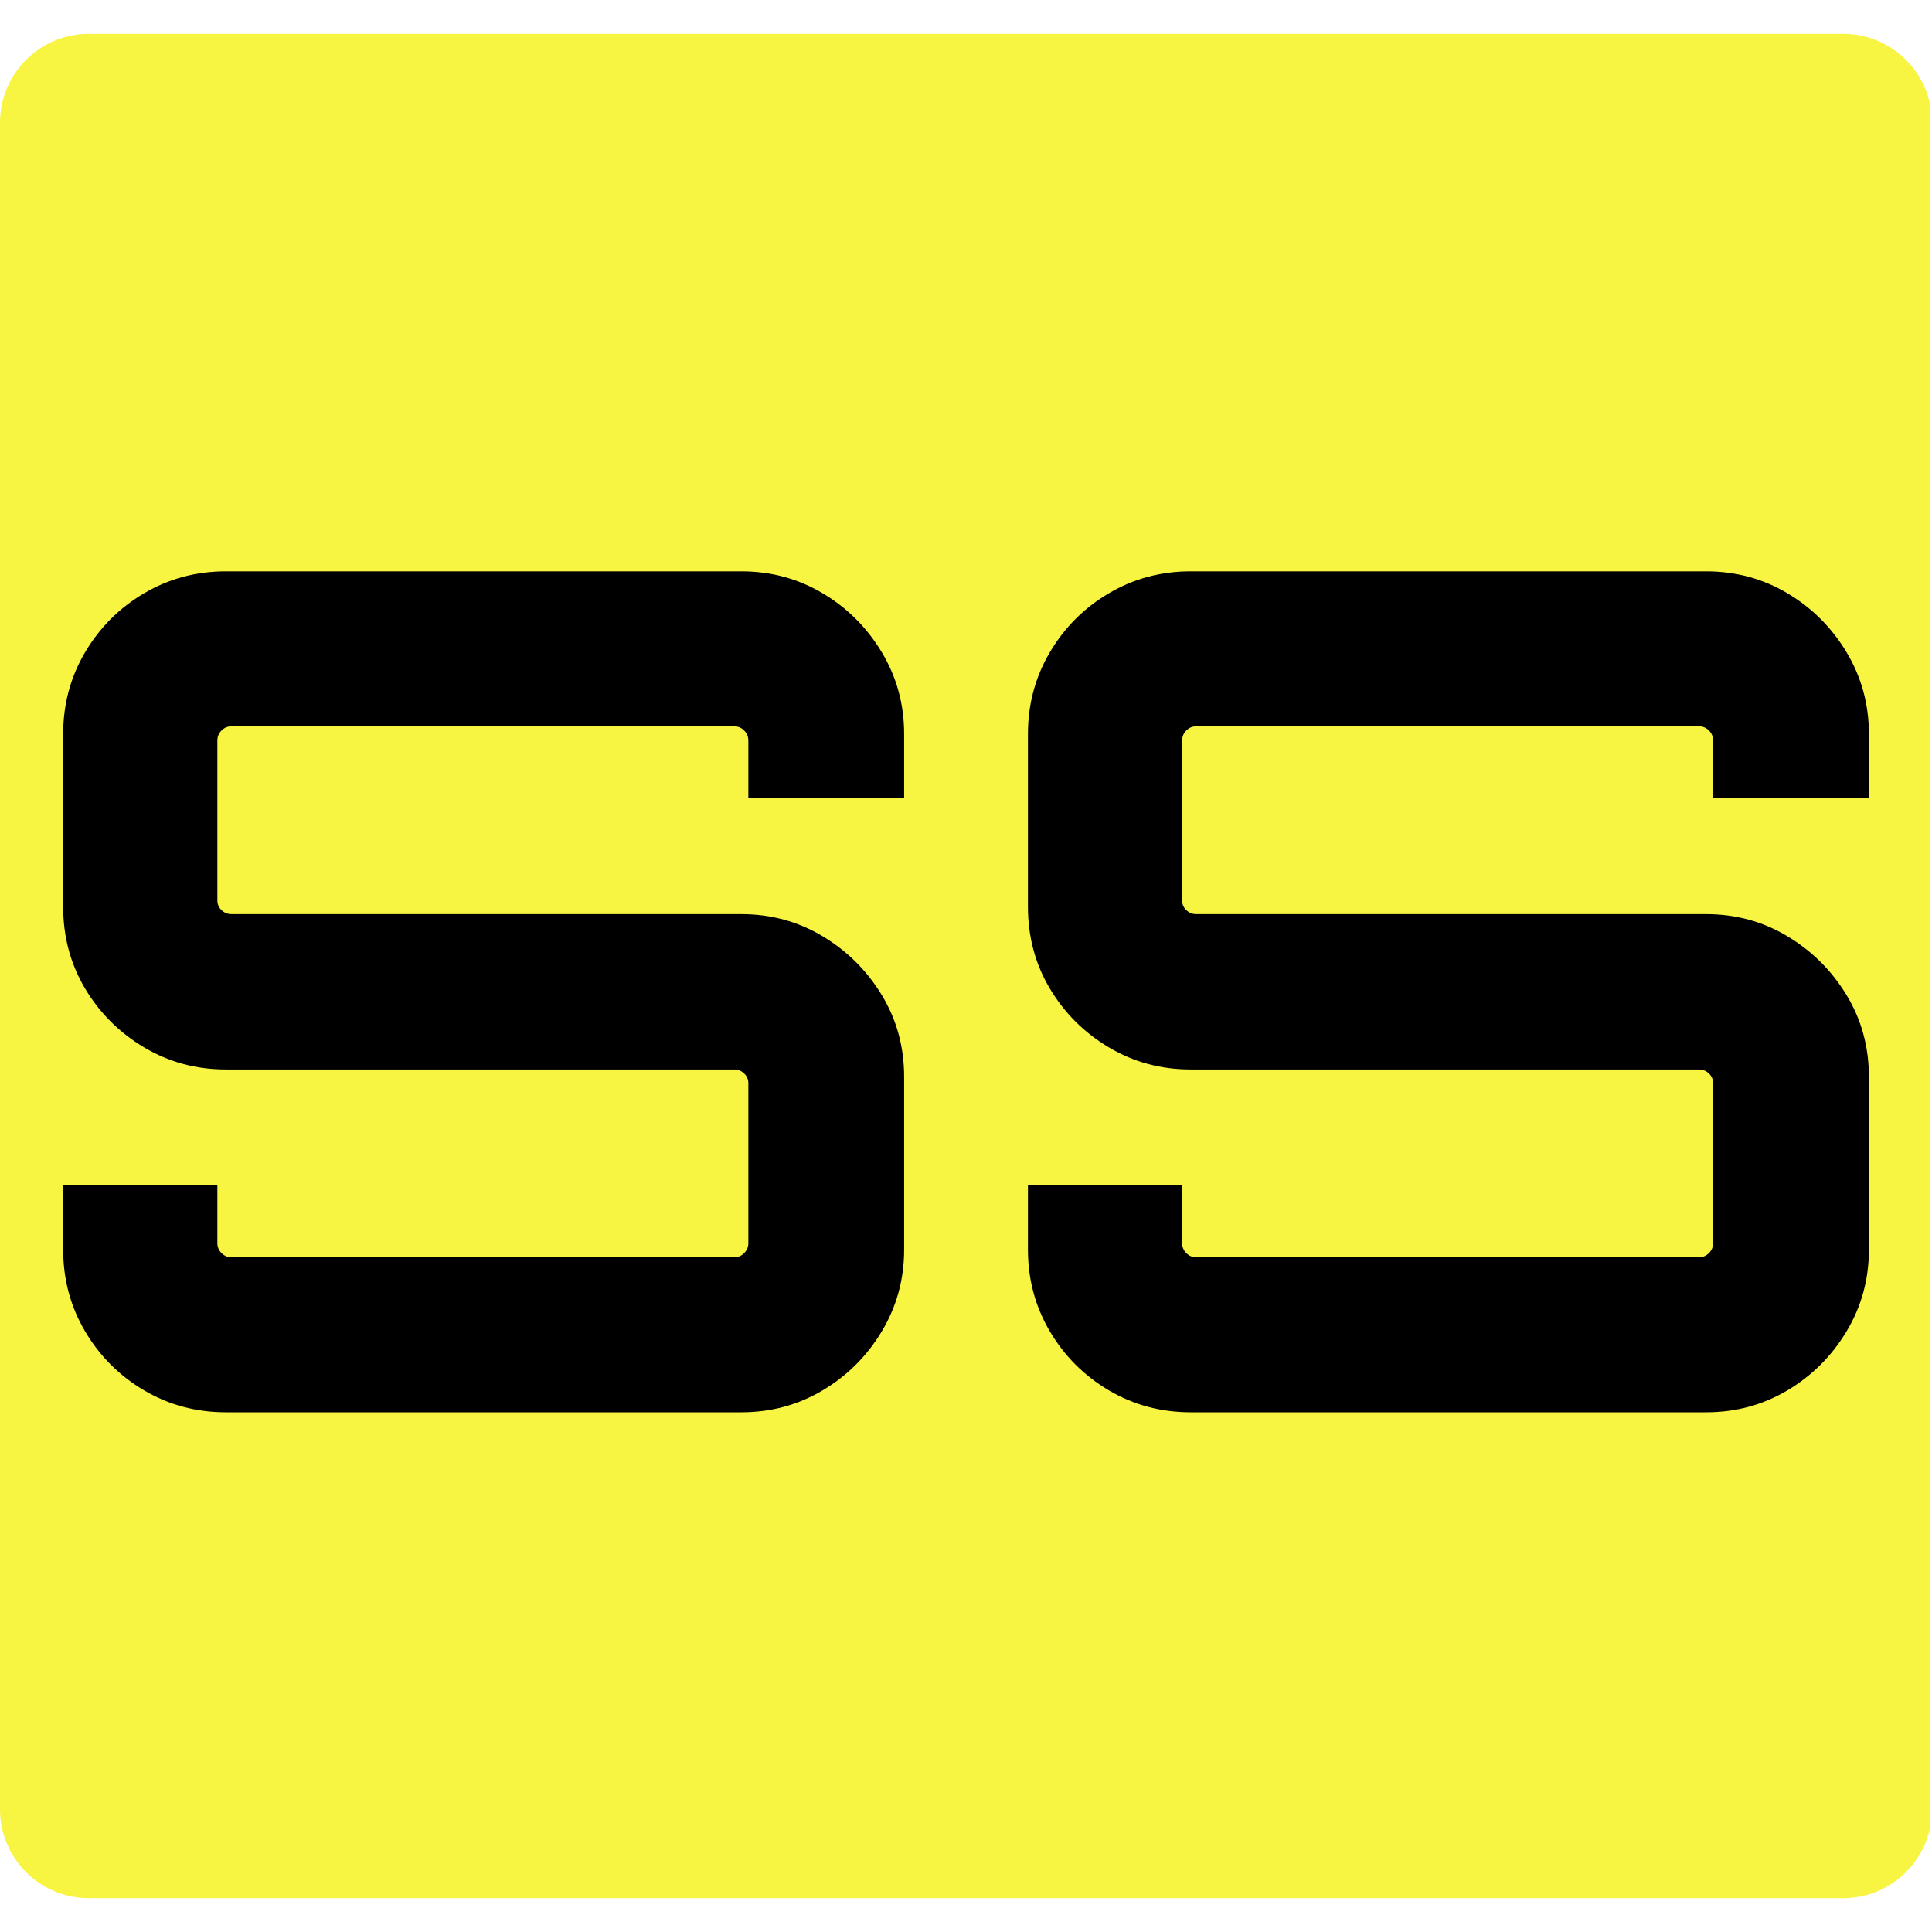
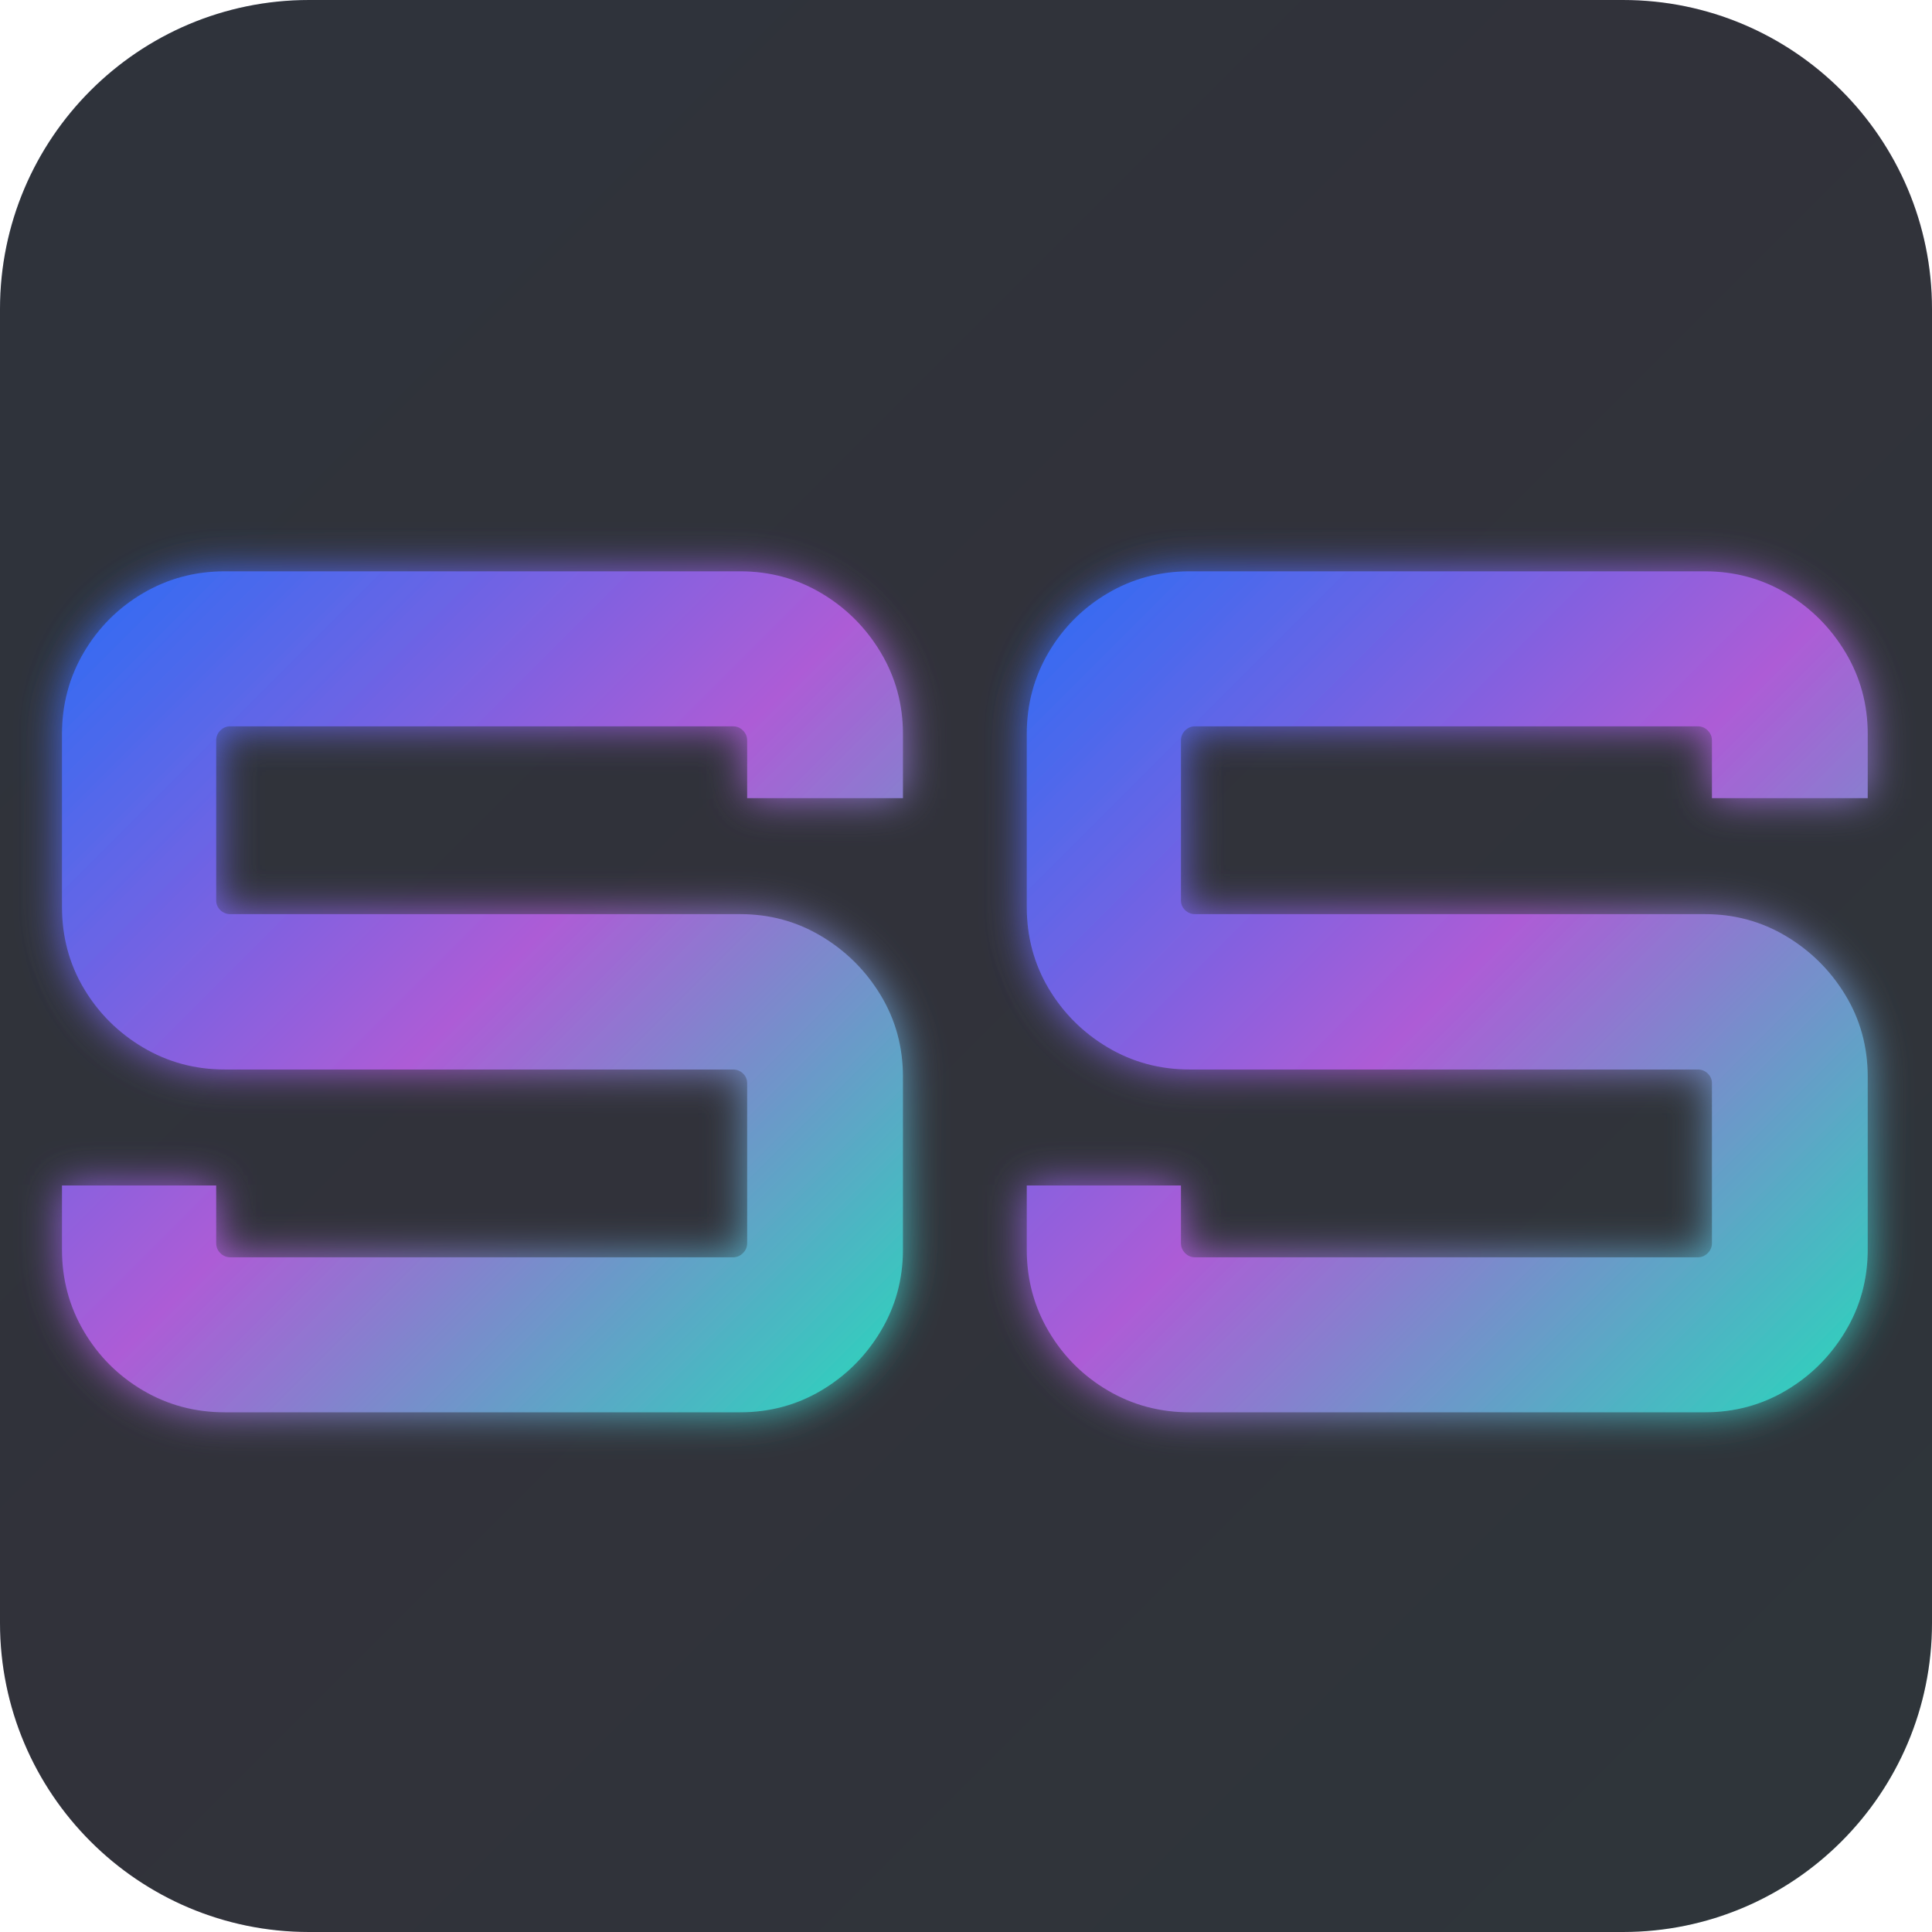
- <svg xmlns="http://www.w3.org/2000/svg" width="500" zoomAndPan="magnify" viewBox="0 0 375 375" height="500" preserveAspectRatio="xMidYMid meet" version="1.0">
+ <svg xmlns="http://www.w3.org/2000/svg" width="500" height="500" viewBox="0 0 375 375" preserveAspectRatio="xMidYMid meet">
  <defs>
-     <g />
-     <clipPath id="354ec48cb9">
-       <path d="M 0 6.566 L 375 6.566 L 375 368.434 L 0 368.434 Z M 0 6.566 " clip-rule="nonzero" />
-     </clipPath>
-     <clipPath id="daf7ac306e">
-       <path d="M 17.25 6.566 L 357.75 6.566 C 367.277 6.566 375 14.289 375 23.816 L 375 351.184 C 375 360.711 367.277 368.434 357.75 368.434 L 17.25 368.434 C 7.723 368.434 0 360.711 0 351.184 L 0 23.816 C 0 14.289 7.723 6.566 17.25 6.566 Z M 17.25 6.566 " clip-rule="nonzero" />
-     </clipPath>
-     <clipPath id="052e234437">
-       <path d="M 0 0.566 L 375 0.566 L 375 362.434 L 0 362.434 Z M 0 0.566 " clip-rule="nonzero" />
-     </clipPath>
-     <clipPath id="d01842f992">
-       <path d="M 17.25 0.566 L 357.75 0.566 C 367.277 0.566 375 8.289 375 17.816 L 375 345.184 C 375 354.711 367.277 362.434 357.75 362.434 L 17.25 362.434 C 7.723 362.434 0 354.711 0 345.184 L 0 17.816 C 0 8.289 7.723 0.566 17.25 0.566 Z M 17.25 0.566 " clip-rule="nonzero" />
-     </clipPath>
-     <clipPath id="53d08f1b35">
-       <rect x="0" width="375" y="0" height="363" />
+     <linearGradient id="primaryGradient" x1="0%" y1="0%" x2="100%" y2="100%">
+       <stop offset="0%" style="stop-color:hsl(220, 90%, 56%);stop-opacity:1" />
+       <stop offset="50%" style="stop-color:hsl(280, 60%, 60%);stop-opacity:1" />
+       <stop offset="100%" style="stop-color:hsl(170, 70%, 50%);stop-opacity:1" />
+     </linearGradient>
+     <filter id="glow">
+       <feGaussianBlur stdDeviation="4" result="coloredBlur" />
+       <feMerge>
+         <feMergeNode in="coloredBlur" />
+         <feMergeNode in="SourceGraphic" />
+       </feMerge>
+     </filter>
+     <clipPath id="roundedRect">
+       <rect x="0" y="0" width="375" height="375" rx="60" ry="60" />
    </clipPath>
  </defs>
-   <g clip-path="url(#354ec48cb9)">
-     <g clip-path="url(#daf7ac306e)">
-       <g transform="matrix(1, 0, 0, 1, 0, 6)">
-         <g clip-path="url(#53d08f1b35)">
-           <g clip-path="url(#052e234437)">
-             <g clip-path="url(#d01842f992)">
-               <path fill="#f8f442" d="M 0 0.566 L 374.594 0.566 L 374.594 362.434 L 0 362.434 Z M 0 0.566 " fill-opacity="1" fill-rule="nonzero" />
-             </g>
-           </g>
-         </g>
-       </g>
-     </g>
-   </g>
-   <g fill="#000000" fill-opacity="1">
-     <g transform="translate(0.230466, 274.125)">
-       <g>
-         <path d="M 43.613 0 C 37.844 0 32.555 -1.418 27.746 -4.25 C 22.938 -7.086 19.117 -10.906 16.281 -15.715 C 13.445 -20.523 12.031 -25.812 12.031 -31.578 L 12.031 -44.023 L 41.961 -44.023 L 41.961 -32.832 C 41.961 -32.078 42.227 -31.434 42.766 -30.895 C 43.309 -30.352 43.953 -30.082 44.703 -30.082 L 142.273 -30.082 C 143.027 -30.082 143.672 -30.352 144.211 -30.895 C 144.754 -31.434 145.023 -32.078 145.023 -32.832 L 145.023 -63.863 C 145.023 -64.613 144.754 -65.246 144.211 -65.762 C 143.672 -66.281 143.027 -66.539 142.273 -66.539 L 43.613 -66.539 C 37.844 -66.539 32.555 -67.969 27.746 -70.824 C 22.938 -73.684 19.117 -77.496 16.281 -82.254 C 13.445 -87.016 12.031 -92.305 12.031 -98.121 L 12.031 -131.652 C 12.031 -137.422 13.445 -142.707 16.281 -147.516 C 19.117 -152.32 22.938 -156.145 27.746 -158.977 C 32.555 -161.812 37.844 -163.23 43.613 -163.23 L 143.68 -163.23 C 149.41 -163.23 154.664 -161.812 159.438 -158.977 C 164.211 -156.145 168.043 -152.32 170.93 -147.516 C 173.816 -142.707 175.262 -137.422 175.262 -131.652 L 175.262 -119.207 L 145.023 -119.207 L 145.023 -130.402 C 145.023 -131.152 144.754 -131.797 144.211 -132.34 C 143.672 -132.879 143.027 -133.148 142.273 -133.148 L 44.703 -133.148 C 43.953 -133.148 43.309 -132.879 42.766 -132.34 C 42.227 -131.797 41.961 -131.152 41.961 -130.402 L 41.961 -99.371 C 41.961 -98.617 42.227 -97.984 42.766 -97.469 C 43.309 -96.949 43.953 -96.691 44.703 -96.691 L 143.68 -96.691 C 149.41 -96.691 154.664 -95.262 159.438 -92.402 C 164.211 -89.543 168.043 -85.734 170.93 -80.973 C 173.816 -76.215 175.262 -70.93 175.262 -65.113 L 175.262 -31.578 C 175.262 -25.812 173.816 -20.523 170.93 -15.715 C 168.043 -10.906 164.211 -7.086 159.438 -4.25 C 154.664 -1.418 149.41 0 143.68 0 Z M 43.613 0 " />
-       </g>
-     </g>
-   </g>
-   <g fill="#000000" fill-opacity="1">
-     <g transform="translate(187.4926, 274.125)">
-       <g>
-         <path d="M 43.613 0 C 37.844 0 32.555 -1.418 27.746 -4.25 C 22.938 -7.086 19.117 -10.906 16.281 -15.715 C 13.445 -20.523 12.031 -25.812 12.031 -31.578 L 12.031 -44.023 L 41.961 -44.023 L 41.961 -32.832 C 41.961 -32.078 42.227 -31.434 42.766 -30.895 C 43.309 -30.352 43.953 -30.082 44.703 -30.082 L 142.273 -30.082 C 143.027 -30.082 143.672 -30.352 144.211 -30.895 C 144.754 -31.434 145.023 -32.078 145.023 -32.832 L 145.023 -63.863 C 145.023 -64.613 144.754 -65.246 144.211 -65.762 C 143.672 -66.281 143.027 -66.539 142.273 -66.539 L 43.613 -66.539 C 37.844 -66.539 32.555 -67.969 27.746 -70.824 C 22.938 -73.684 19.117 -77.496 16.281 -82.254 C 13.445 -87.016 12.031 -92.305 12.031 -98.121 L 12.031 -131.652 C 12.031 -137.422 13.445 -142.707 16.281 -147.516 C 19.117 -152.32 22.938 -156.145 27.746 -158.977 C 32.555 -161.812 37.844 -163.23 43.613 -163.23 L 143.68 -163.23 C 149.41 -163.23 154.664 -161.812 159.438 -158.977 C 164.211 -156.145 168.043 -152.32 170.93 -147.516 C 173.816 -142.707 175.262 -137.422 175.262 -131.652 L 175.262 -119.207 L 145.023 -119.207 L 145.023 -130.402 C 145.023 -131.152 144.754 -131.797 144.211 -132.34 C 143.672 -132.879 143.027 -133.148 142.273 -133.148 L 44.703 -133.148 C 43.953 -133.148 43.309 -132.879 42.766 -132.34 C 42.227 -131.797 41.961 -131.152 41.961 -130.402 L 41.961 -99.371 C 41.961 -98.617 42.227 -97.984 42.766 -97.469 C 43.309 -96.949 43.953 -96.691 44.703 -96.691 L 143.68 -96.691 C 149.41 -96.691 154.664 -95.262 159.438 -92.402 C 164.211 -89.543 168.043 -85.734 170.93 -80.973 C 173.816 -76.215 175.262 -70.93 175.262 -65.113 L 175.262 -31.578 C 175.262 -25.812 173.816 -20.523 170.93 -15.715 C 168.043 -10.906 164.211 -7.086 159.438 -4.25 C 154.664 -1.418 149.41 0 143.68 0 Z M 43.613 0 " />
-       </g>
-     </g>
+   <rect width="375" height="375" rx="60" ry="60" fill="url(#primaryGradient)" opacity="0.15" />
+   <rect width="375" height="375" rx="60" ry="60" fill="hsl(220, 25%, 8%)" opacity="0.85" />
+   <g filter="url(#glow)">
+     <path d="M 43.613 274.125 C 37.844 274.125 32.555 272.707 27.746 269.875 C 22.938 267.039 19.117 263.219 16.281 258.41 C 13.445 253.602 12.031 248.312 12.031 242.547 L 12.031 230.102 L 41.961 230.102 L 41.961 241.293 C 41.961 242.047 42.227 242.691 42.766 243.23 C 43.309 243.773 43.953 244.043 44.703 244.043 L 142.273 244.043 C 143.027 244.043 143.672 243.773 144.211 243.23 C 144.754 242.691 145.023 242.047 145.023 241.293 L 145.023 210.262 C 145.023 209.512 144.754 208.879 144.211 208.363 C 143.672 207.844 143.027 207.586 142.273 207.586 L 43.613 207.586 C 37.844 207.586 32.555 206.156 27.746 203.301 C 22.938 200.441 19.117 196.629 16.281 191.871 C 13.445 187.109 12.031 181.82 12.031 176.004 L 12.031 142.473 C 12.031 136.703 13.445 131.418 16.281 126.609 C 19.117 121.805 22.938 117.98 27.746 115.148 C 32.555 112.312 37.844 110.895 43.613 110.895 L 143.68 110.895 C 149.41 110.895 154.664 112.312 159.438 115.148 C 164.211 117.98 168.043 121.805 170.93 126.609 C 173.816 131.418 175.262 136.703 175.262 142.473 L 175.262 154.918 L 145.023 154.918 L 145.023 143.723 C 145.023 142.973 144.754 142.328 144.211 141.785 C 143.672 141.246 143.027 140.977 142.273 140.977 L 44.703 140.977 C 43.953 140.977 43.309 141.246 42.766 141.785 C 42.227 142.328 41.961 142.973 41.961 143.723 L 41.961 174.754 C 41.961 175.508 42.227 176.141 42.766 176.656 C 43.309 177.176 43.953 177.434 44.703 177.434 L 143.68 177.434 C 149.41 177.434 154.664 178.863 159.438 181.723 C 164.211 184.582 168.043 188.391 170.93 193.152 C 173.816 197.91 175.262 203.195 175.262 209.012 L 175.262 242.547 C 175.262 248.312 173.816 253.602 170.93 258.41 C 168.043 263.219 164.211 267.039 159.438 269.875 C 154.664 272.707 149.41 274.125 143.68 274.125 Z M 43.613 274.125" fill="url(#primaryGradient)" />
+     <path d="M 230.876 274.125 C 225.106 274.125 219.817 272.707 215.008 269.875 C 210.2 267.039 206.38 263.219 203.543 258.41 C 200.708 253.602 199.293 248.312 199.293 242.547 L 199.293 230.102 L 229.223 230.102 L 229.223 241.293 C 229.223 242.047 229.489 242.691 230.028 243.23 C 230.57 243.773 231.215 244.043 231.965 244.043 L 329.536 244.043 C 330.29 244.043 330.934 243.773 331.473 243.23 C 332.016 242.691 332.286 242.047 332.286 241.293 L 332.286 210.262 C 332.286 209.512 332.016 208.879 331.473 208.363 C 330.934 207.844 330.29 207.586 329.536 207.586 L 230.876 207.586 C 225.106 207.586 219.817 206.156 215.008 203.301 C 210.2 200.441 206.38 196.629 203.543 191.871 C 200.708 187.109 199.293 181.82 199.293 176.004 L 199.293 142.473 C 199.293 136.703 200.708 131.418 203.543 126.609 C 206.38 121.805 210.2 117.98 215.008 115.148 C 219.817 112.312 225.106 110.895 230.876 110.895 L 330.942 110.895 C 336.672 110.895 341.926 112.312 346.7 115.148 C 351.473 117.98 355.305 121.805 358.192 126.609 C 361.079 131.418 362.524 136.703 362.524 142.473 L 362.524 154.918 L 332.286 154.918 L 332.286 143.723 C 332.286 142.973 332.016 142.328 331.473 141.785 C 330.934 141.246 330.29 140.977 329.536 140.977 L 231.965 140.977 C 231.215 140.977 230.57 141.246 230.028 141.785 C 229.489 142.328 229.223 142.973 229.223 143.723 L 229.223 174.754 C 229.223 175.508 229.489 176.141 230.028 176.656 C 230.57 177.176 231.215 177.434 231.965 177.434 L 330.942 177.434 C 336.672 177.434 341.926 178.863 346.7 181.723 C 351.473 184.582 355.305 188.391 358.192 193.152 C 361.079 197.91 362.524 203.195 362.524 209.012 L 362.524 242.547 C 362.524 248.312 361.079 253.602 358.192 258.41 C 355.305 263.219 351.473 267.039 346.7 269.875 C 341.926 272.707 336.672 274.125 330.942 274.125 Z M 230.876 274.125" fill="url(#primaryGradient)" />
  </g>
</svg>
